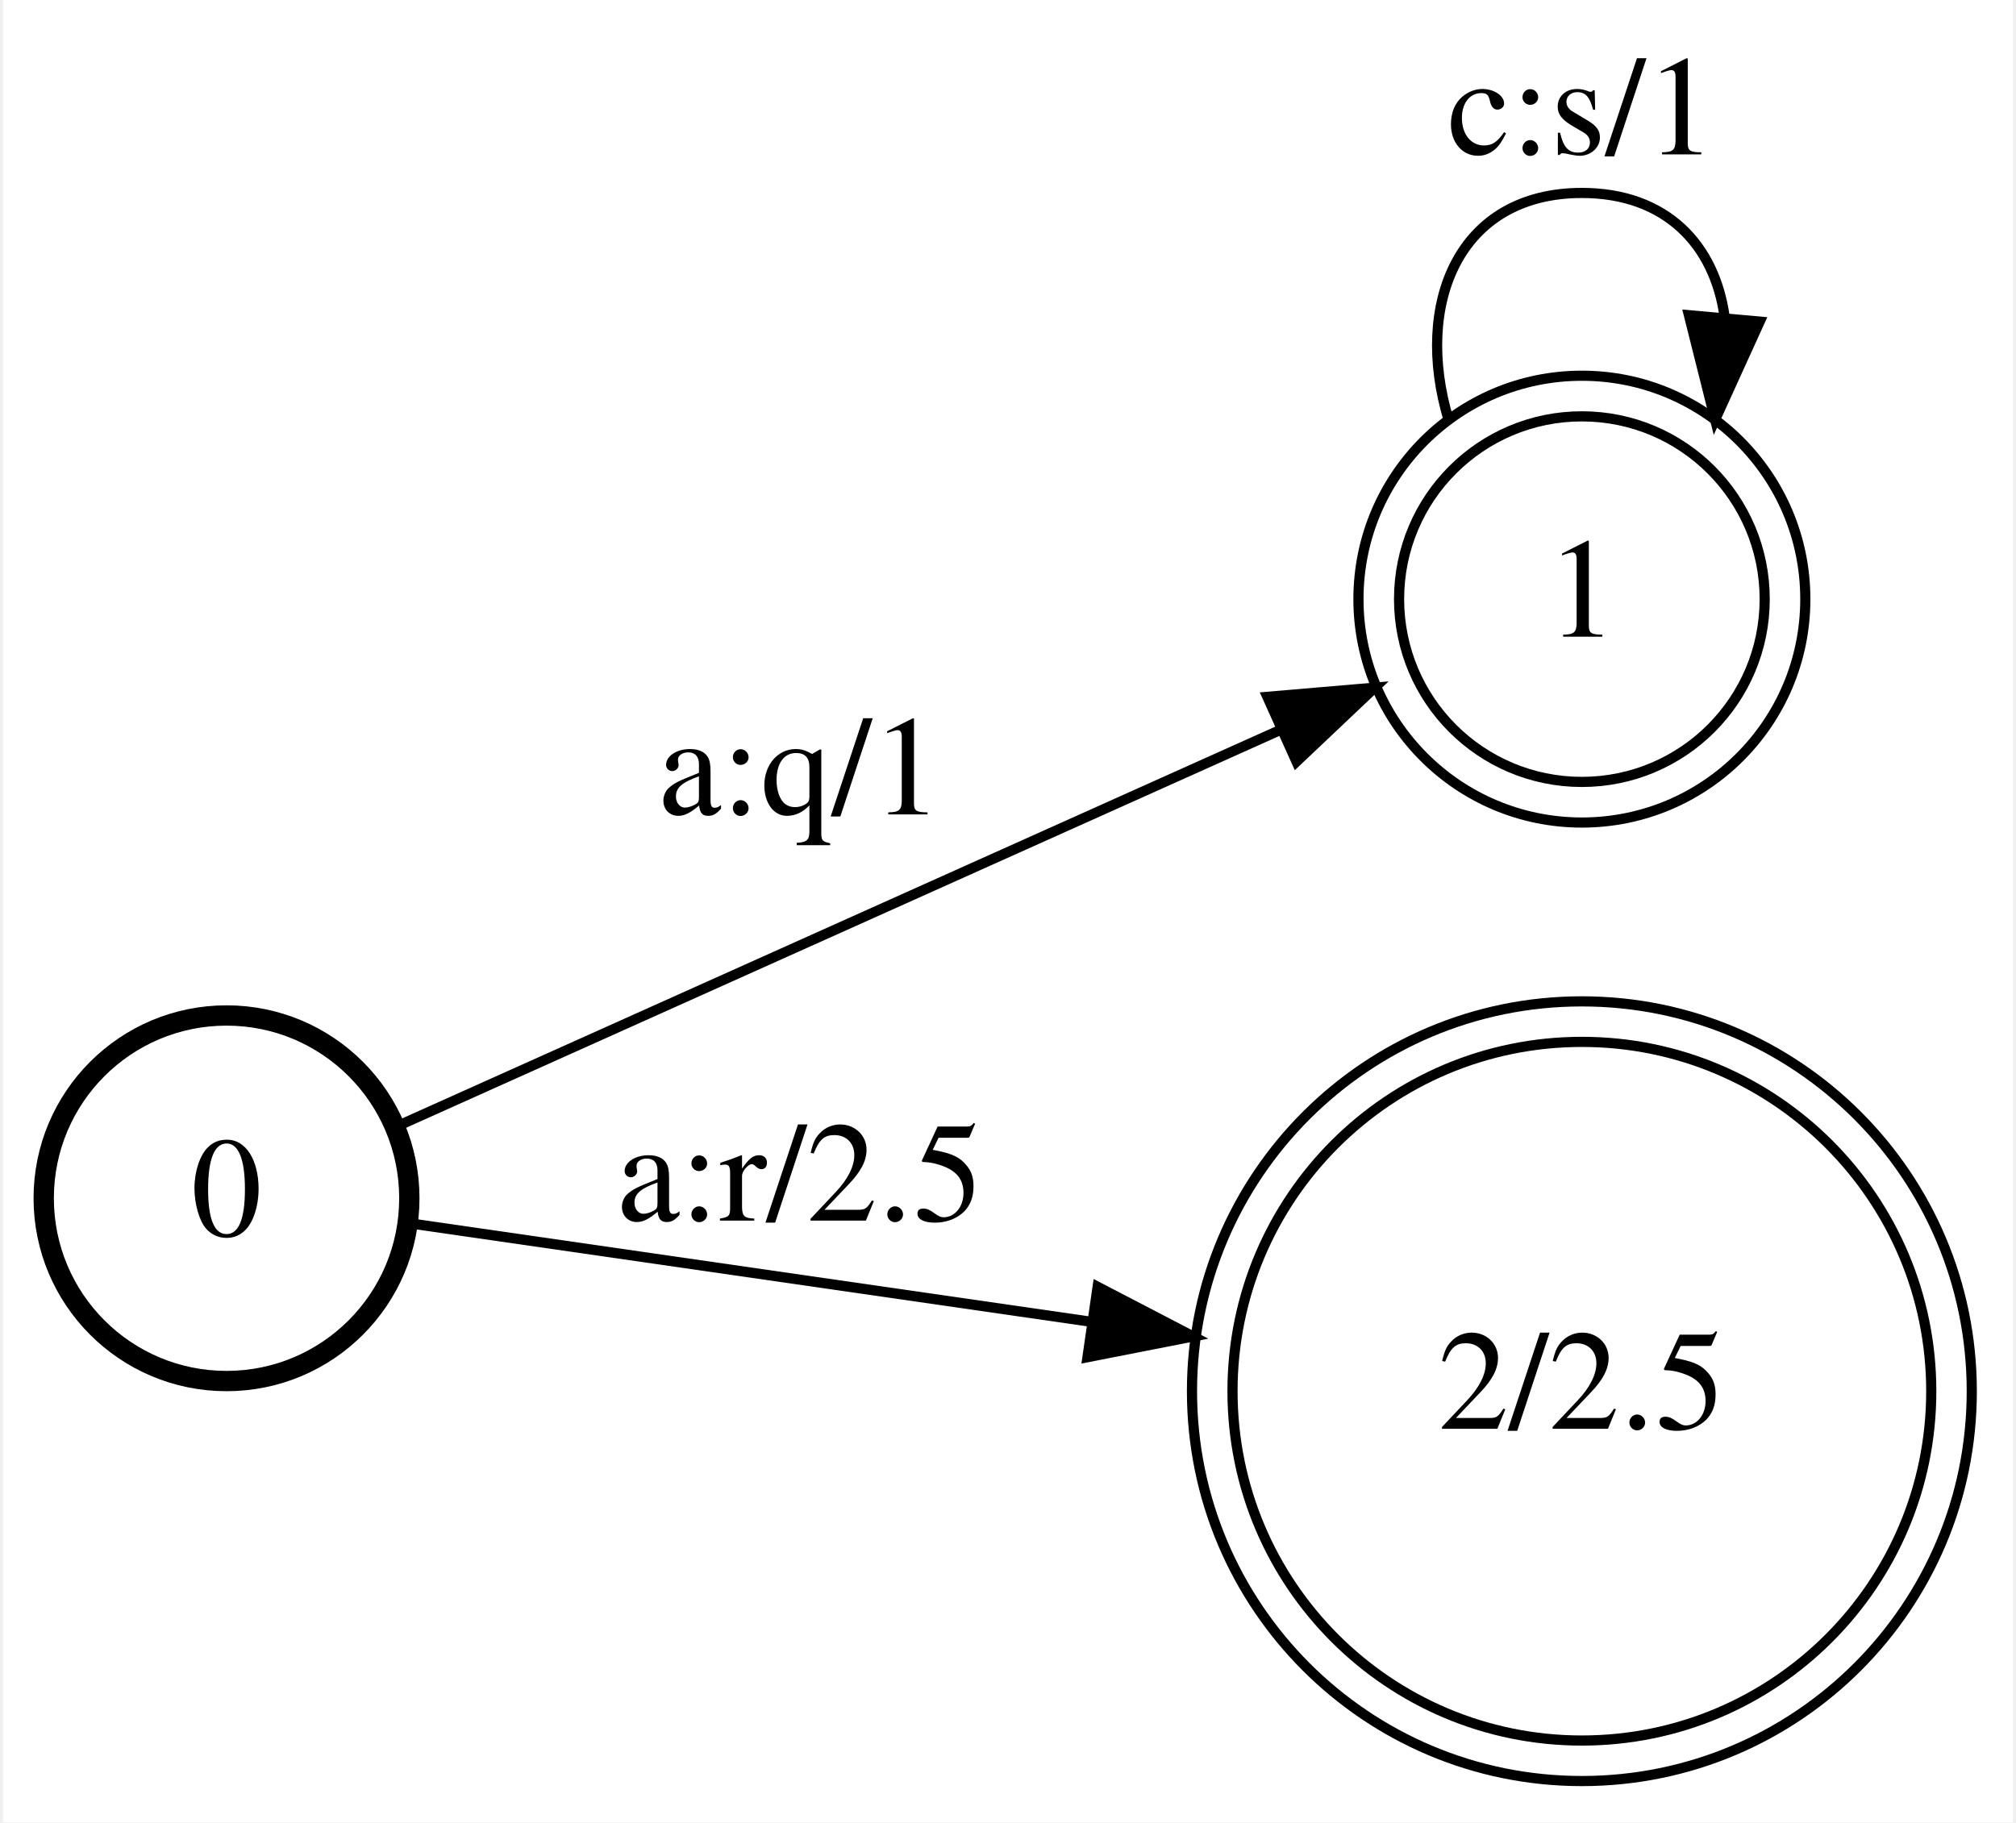
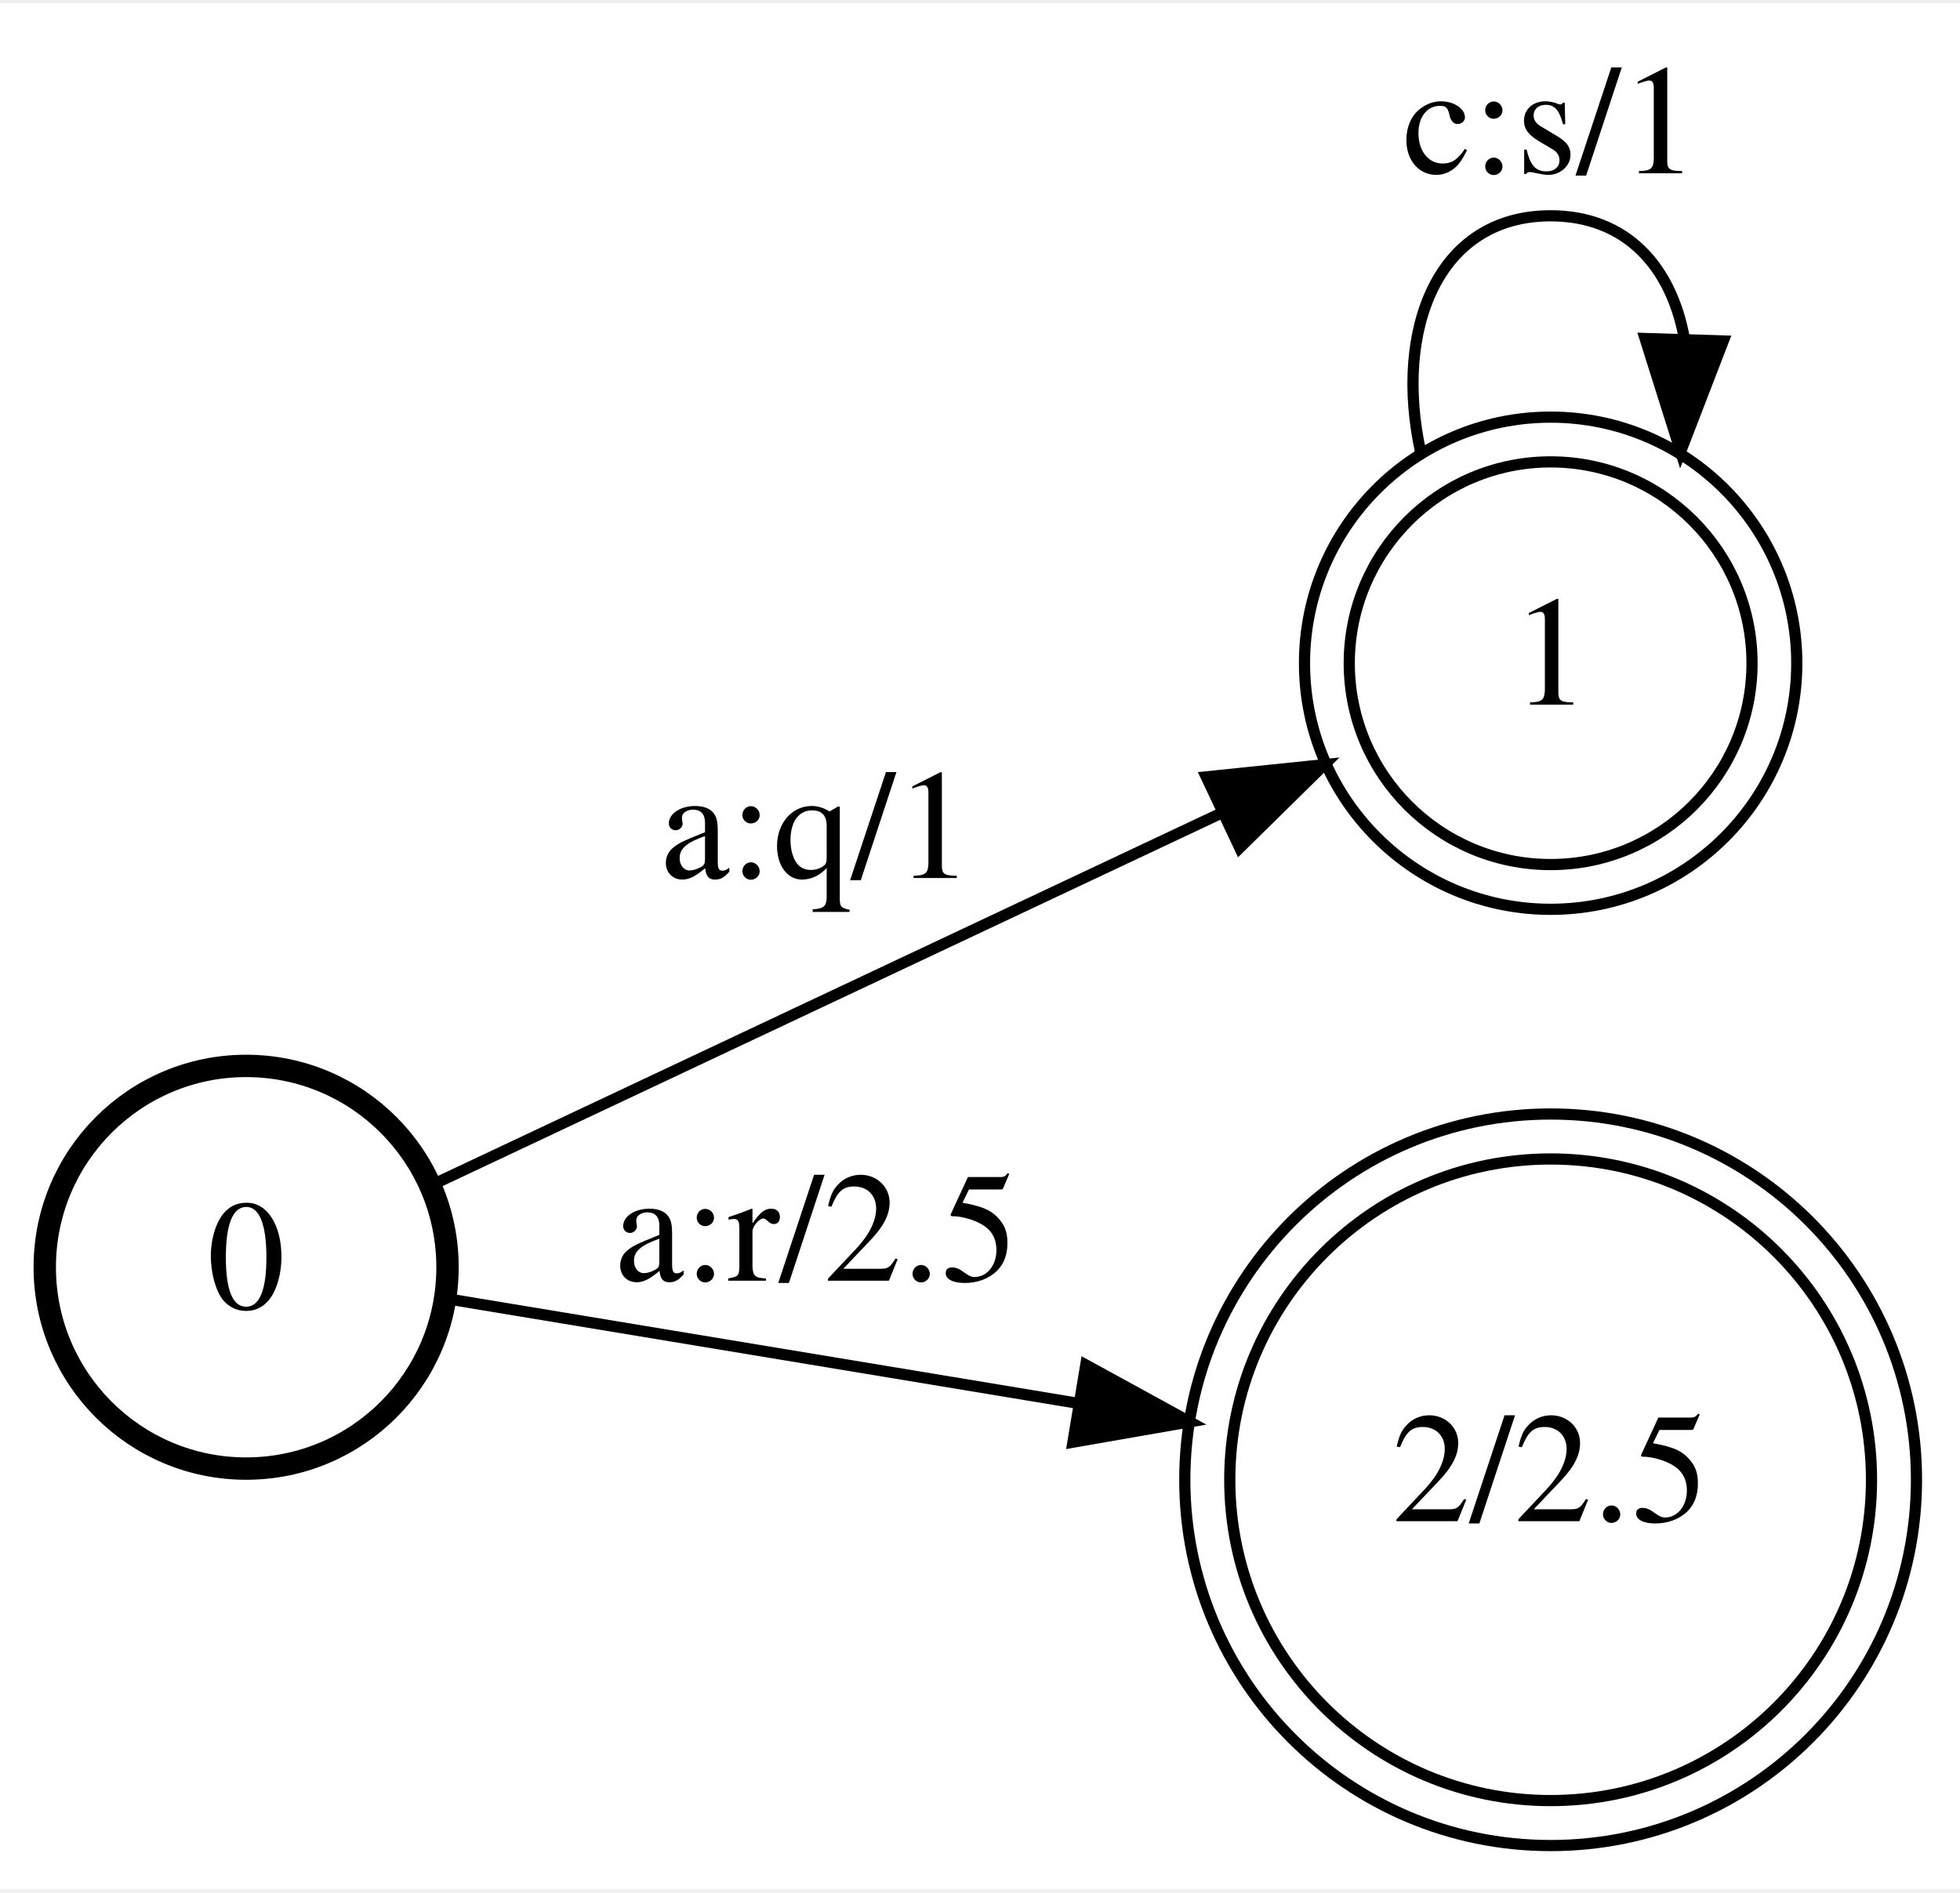
- <svg xmlns="http://www.w3.org/2000/svg" width="198pt" height="179pt" viewBox="0.00 0.00 197.89 179.45">
-   <g id="graph0" class="graph" transform="scale(1 1) rotate(0) translate(4 175.45)">
-     <polygon fill="white" stroke="transparent" points="-4,4 -4,-175.45 193.89,-175.45 193.89,4 -4,4" />
+ <svg xmlns="http://www.w3.org/2000/svg" width="175pt" height="169pt" viewBox="0.00 0.00 175.19 168.60">
+   <g id="graph0" class="graph" transform="scale(1 1) rotate(0) translate(4 164.6)">
+     <polygon fill="white" stroke="none" points="-4,4 -4,-164.6 171.19,-164.6 171.19,4 -4,4" />
    <g id="node1" class="node">
-       <ellipse fill="none" stroke="black" stroke-width="2" cx="18" cy="-57.45" rx="18" ry="18" />
-       <text text-anchor="middle" x="18" y="-53.75" font-family="Times,serif" font-size="14.00">0</text>
+       <ellipse fill="none" stroke="black" stroke-width="2" cx="18" cy="-51.6" rx="18" ry="18" />
+       <text text-anchor="middle" x="18" y="-47.9" font-family="Times,serif" font-size="14.00">0</text>
    </g>
    <g id="node2" class="node">
-       <ellipse fill="none" stroke="black" cx="151.45" cy="-116.45" rx="18" ry="18" />
-       <ellipse fill="none" stroke="black" cx="151.45" cy="-116.45" rx="22" ry="22" />
-       <text text-anchor="middle" x="151.45" y="-112.75" font-family="Times,serif" font-size="14.00">1</text>
+       <ellipse fill="none" stroke="black" cx="134.6" cy="-105.6" rx="18" ry="18" />
+       <ellipse fill="none" stroke="black" cx="134.6" cy="-105.6" rx="22" ry="22" />
+       <text text-anchor="middle" x="134.6" y="-101.9" font-family="Times,serif" font-size="14.00">1</text>
    </g>
    <g id="edge1" class="edge">
-       <path fill="none" stroke="black" d="M34.59,-64.45C56.04,-74.07 95,-91.56 121.78,-103.58" />
-       <polygon fill="black" stroke="black" points="120.48,-106.83 131.04,-107.73 123.35,-100.45 120.48,-106.83" />
-       <text text-anchor="middle" x="74.5" y="-95.25" font-family="Times,serif" font-size="14.00">a:q/1</text>
+       <path fill="none" stroke="black" d="M34.93,-59.11C53.04,-67.64 82.95,-81.73 105.1,-92.17" />
+       <polygon fill="black" stroke="black" points="103.82,-95.44 114.36,-96.53 106.81,-89.1 103.82,-95.44" />
+       <text text-anchor="middle" x="69" y="-86.4" font-family="Times,serif" font-size="14.00">a:q/1</text>
    </g>
    <g id="node3" class="node">
-       <ellipse fill="none" stroke="black" cx="151.45" cy="-38.45" rx="34.4" ry="34.4" />
-       <ellipse fill="none" stroke="black" cx="151.45" cy="-38.45" rx="38.39" ry="38.39" />
-       <text text-anchor="middle" x="151.45" y="-34.75" font-family="Times,serif" font-size="14.00">2/2.5</text>
+       <ellipse fill="none" stroke="black" cx="134.6" cy="-32.6" rx="28.68" ry="28.68" />
+       <ellipse fill="none" stroke="black" cx="134.6" cy="-32.6" rx="32.7" ry="32.7" />
+       <text text-anchor="middle" x="134.6" y="-28.9" font-family="Times,serif" font-size="14.00">2/2.5</text>
    </g>
    <g id="edge2" class="edge">
-       <path fill="none" stroke="black" d="M35.92,-55C52.83,-52.56 79.62,-48.68 103.04,-45.3" />
-       <polygon fill="black" stroke="black" points="103.77,-48.73 113.17,-43.84 102.77,-41.8 103.77,-48.73" />
-       <text text-anchor="middle" x="74.5" y="-55.25" font-family="Times,serif" font-size="14.00">a:r/2.5</text>
+       <path fill="none" stroke="black" d="M35.91,-48.79C50.75,-46.33 72.96,-42.65 92.45,-39.42" />
+       <polygon fill="black" stroke="black" points="93.05,-42.87 102.34,-37.78 91.9,-35.96 93.05,-42.87" />
+       <text text-anchor="middle" x="69" y="-50.4" font-family="Times,serif" font-size="14.00">a:r/2.5</text>
    </g>
    <g id="edge3" class="edge">
-       <path fill="none" stroke="black" d="M138.32,-134.13C134.9,-145.5 139.28,-156.45 151.45,-156.45 159.82,-156.45 164.5,-151.27 165.49,-144.35" />
-       <polygon fill="black" stroke="black" points="168.96,-143.78 164.57,-134.13 161.99,-144.41 168.96,-143.78" />
-       <text text-anchor="middle" x="151.45" y="-160.25" font-family="Times,serif" font-size="14.00">c:s/1</text>
+       <path fill="none" stroke="black" d="M122.97,-124.53C120.6,-135.44 124.48,-145.6 134.6,-145.6 141.4,-145.6 145.38,-141.01 146.54,-134.69" />
+       <polygon fill="black" stroke="black" points="150.03,-134.41 146.22,-124.53 143.04,-134.63 150.03,-134.41" />
+       <text text-anchor="middle" x="134.6" y="-149.4" font-family="Times,serif" font-size="14.00">c:s/1</text>
    </g>
  </g>
</svg>
